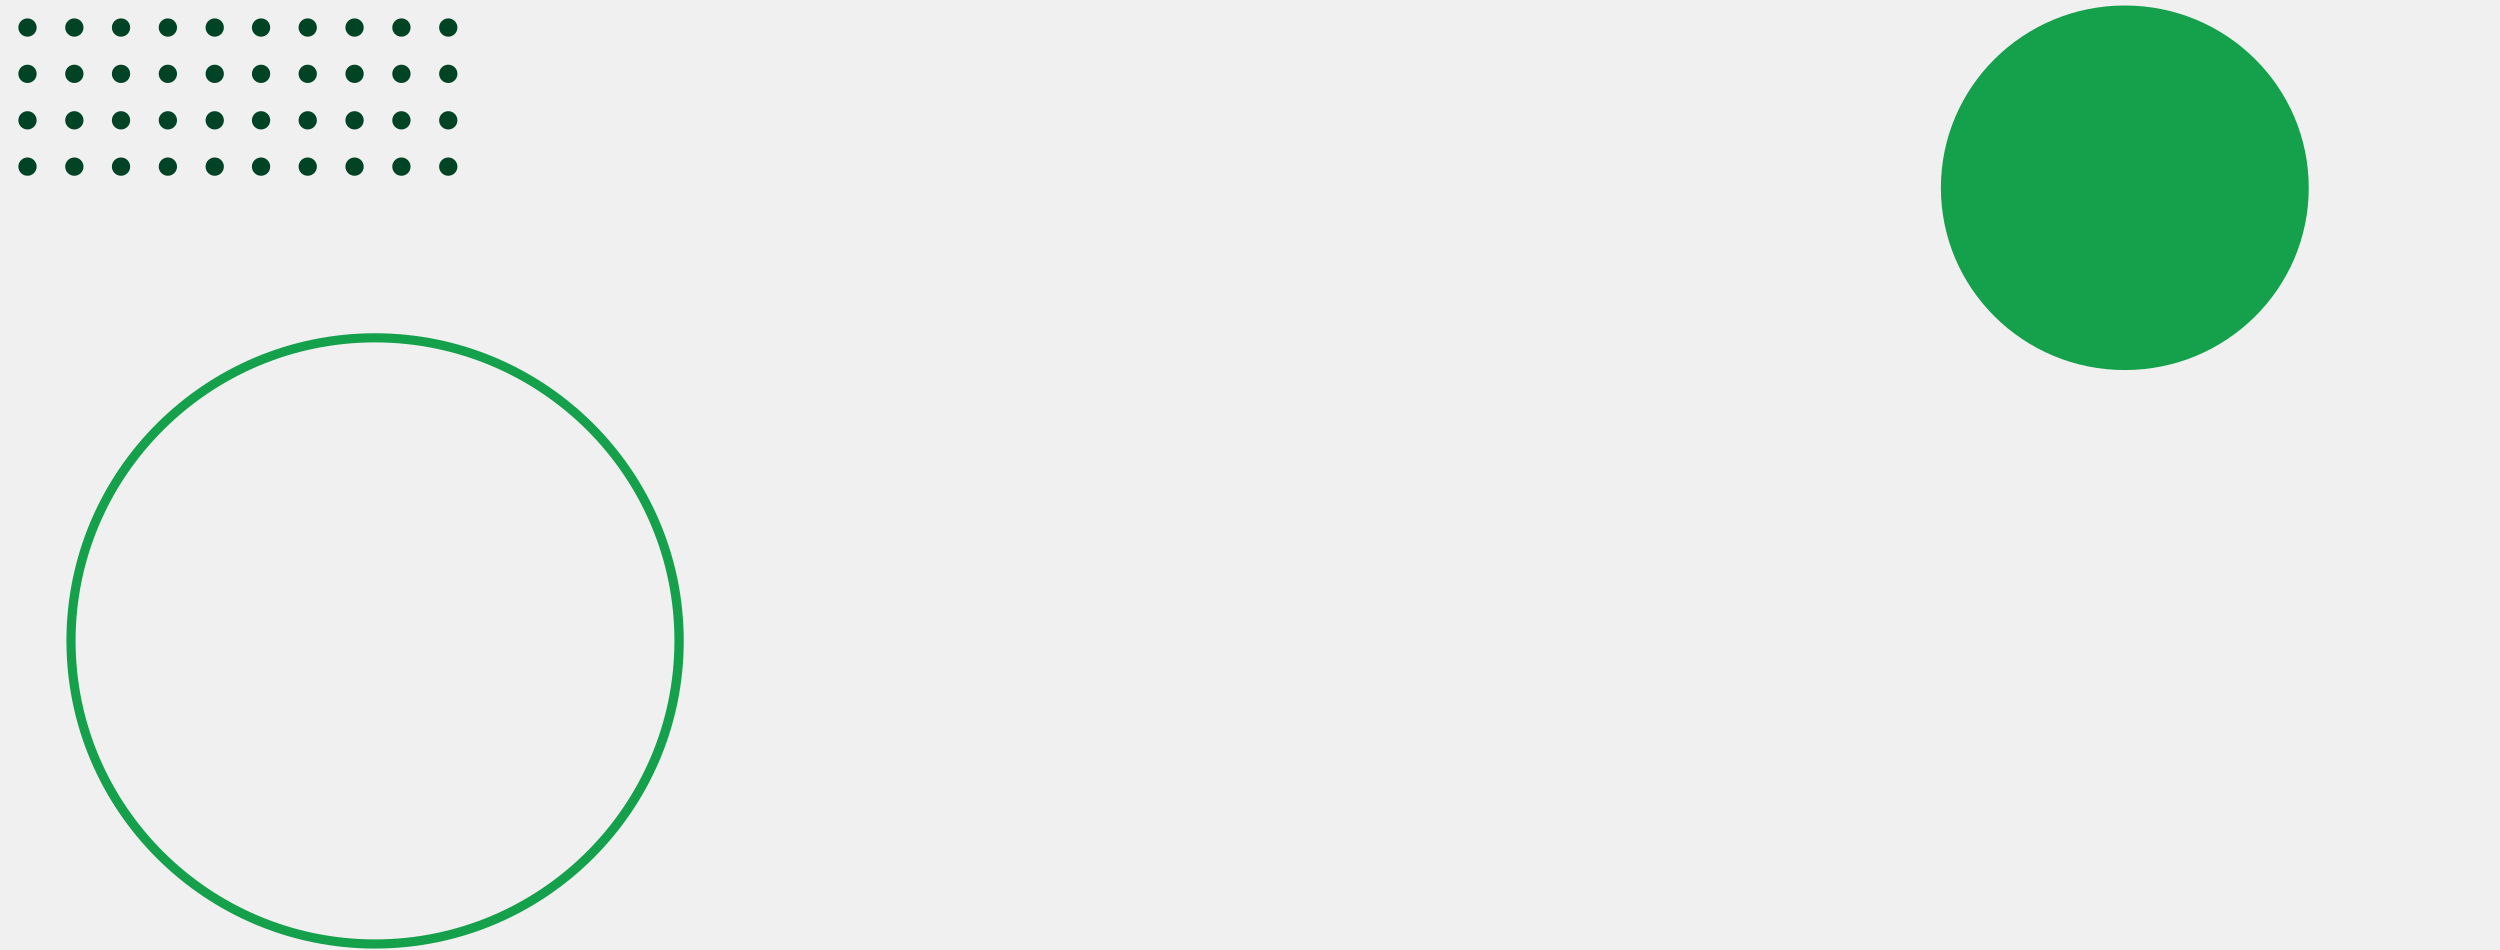
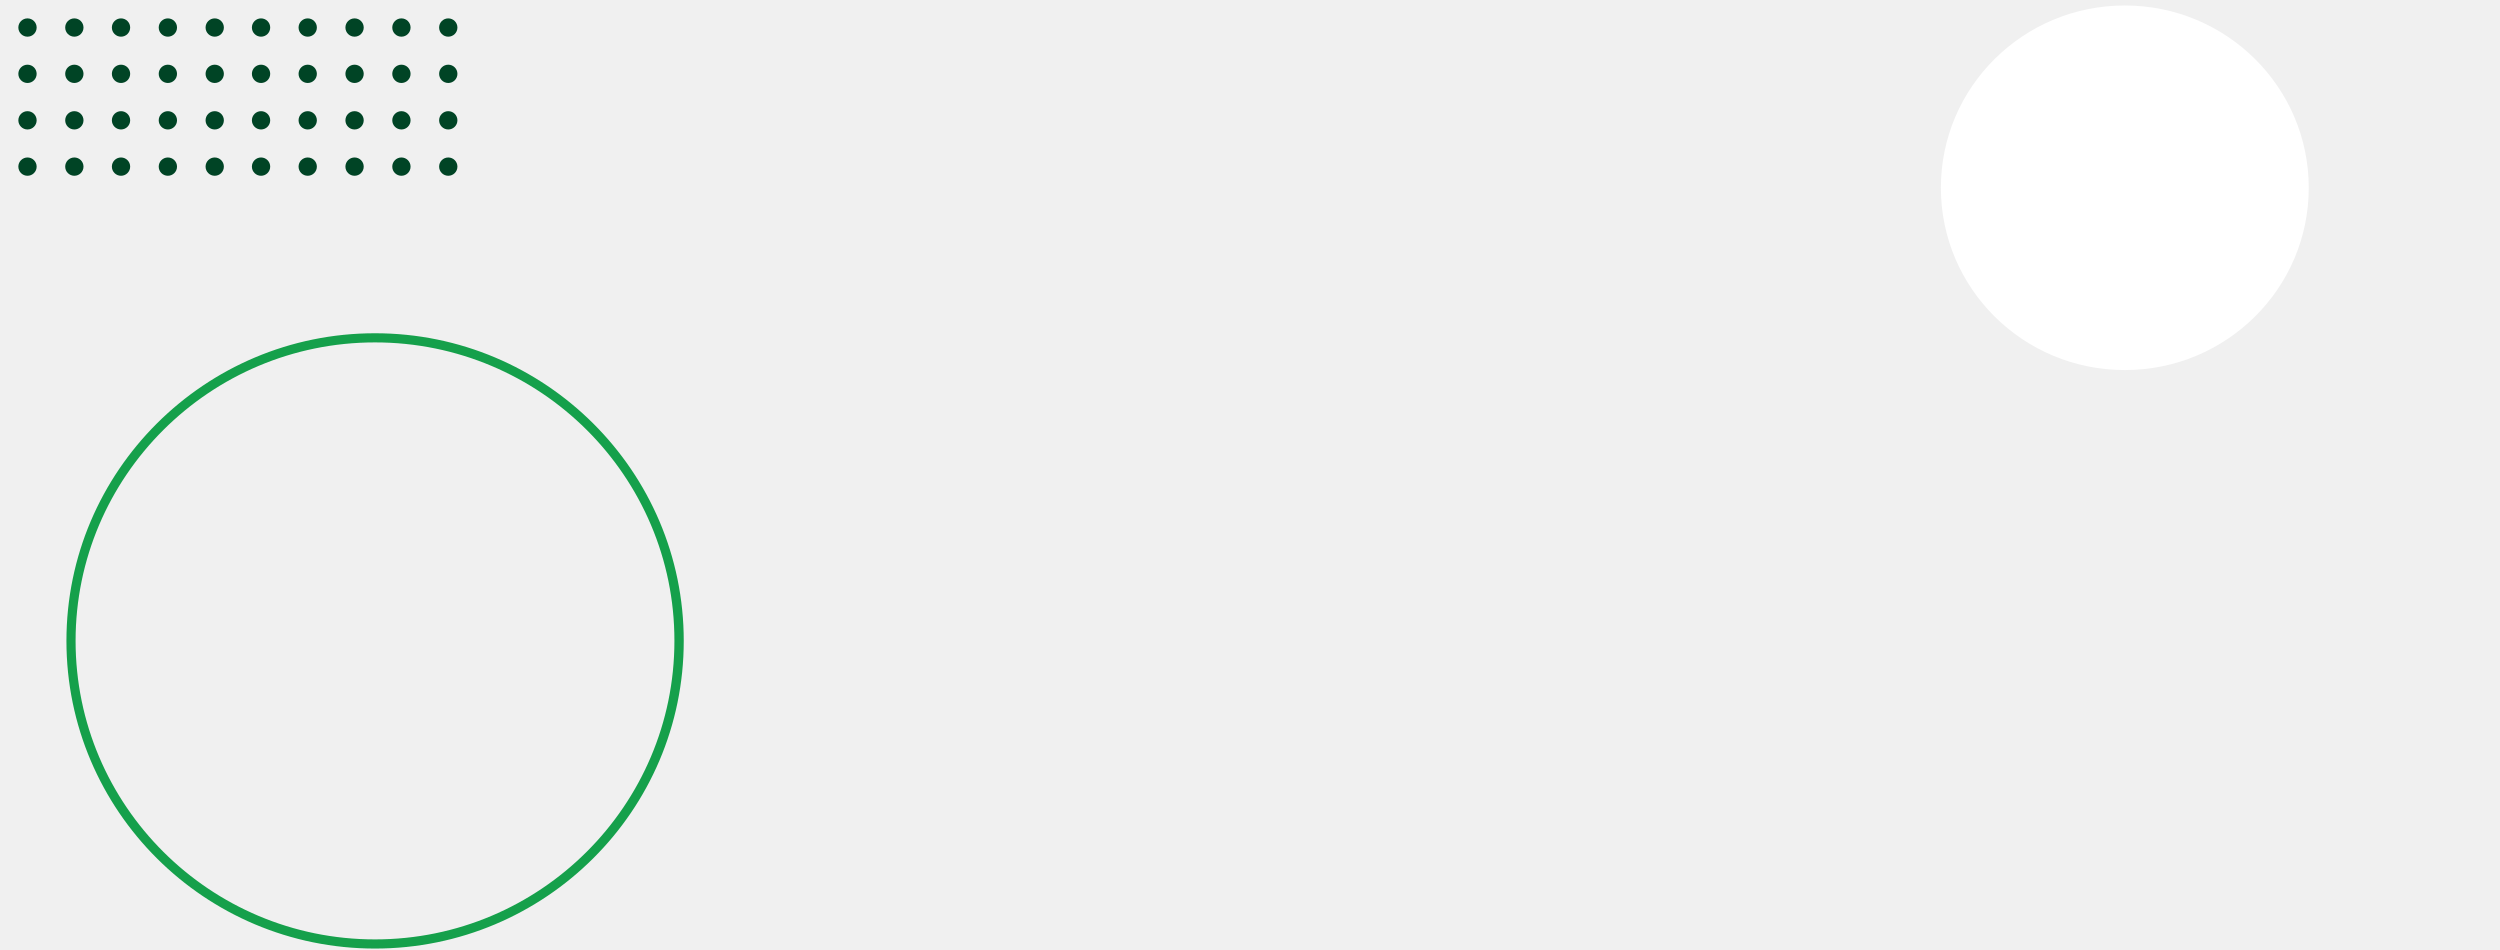
<svg xmlns="http://www.w3.org/2000/svg" version="1.1" id="Camada_1" x="0px" y="0px" viewBox="0 0 1366 519" style="enable-background:new 0 0 1366 519;" xml:space="preserve">
  <style type="text/css">
	.st0{fill:#15A04B;}
- 	.st1{fill:#004425;}
+ 	.st1{fill:#FFFFFF;}
+ 	.st2{fill:#004425;}
</style>
  <g transform="translate(195 257.49)">
-     <path class="st0" d="M9.9,260.8c-93,0-168.6-75.4-168.6-168.1C-158.7,0-83.1-75.4,9.9-75.4S178.6,0,178.6,92.7   C178.6,185.4,102.9,260.8,9.9,260.8z M9.9-70.4c-90.2,0-163.6,73.2-163.6,163.1c0,89.9,73.4,163.1,163.6,163.1   s163.6-73.2,163.6-163.1C173.6,2.8,100.2-70.4,9.9-70.4z" />
+     <path class="st0" d="M9.9,260.8c-93,0-168.6-75.4-168.6-168.1C-158.7,0-83.1-75.4,9.9-75.4S178.6,0,178.6,92.7   S102.9,260.8,9.9,260.8z M9.9-70.4c-90.2,0-163.6,73.2-163.6,163.1S-80.3,255.8,9.9,255.8s163.6-73.2,163.6-163.1   C173.6,2.8,100.2-70.4,9.9-70.4z" />
  </g>
-   <ellipse class="st0" cx="1161" cy="102.6" rx="100.5" ry="99.6" />
+   <ellipse class="st1" cx="1161" cy="102.6" rx="100.5" ry="99.6" />
  <g transform="translate(-75.366 8.745)">
    <g transform="translate(0.09 -11)">
-       <circle class="st1" cx="192.6" cy="17.3" r="5" />
-       <circle class="st1" cx="192.6" cy="42.6" r="5" />
-       <circle class="st1" cx="192.6" cy="68" r="5" />
-       <circle class="st1" cx="192.6" cy="93.3" r="5" />
-       <circle class="st1" cx="90.3" cy="17.3" r="5" />
-       <circle class="st1" cx="90.3" cy="42.6" r="5" />
-       <circle class="st1" cx="90.3" cy="68" r="5" />
-       <circle class="st1" cx="90.3" cy="93.3" r="5" />
-       <circle class="st1" cx="141.4" cy="17.3" r="5" />
-       <circle class="st1" cx="141.4" cy="42.6" r="5" />
-       <circle class="st1" cx="141.4" cy="68" r="5" />
-       <circle class="st1" cx="141.4" cy="93.3" r="5" />
-       <circle class="st1" cx="167" cy="17.3" r="5" />
-       <circle class="st1" cx="167" cy="42.6" r="5" />
-       <circle class="st1" cx="167" cy="68" r="5" />
-       <circle class="st1" cx="167" cy="93.3" r="5" />
-       <circle class="st1" cx="115.9" cy="17.3" r="5" />
-       <circle class="st1" cx="115.9" cy="42.6" r="5" />
-       <circle class="st1" cx="115.9" cy="68" r="5" />
-       <circle class="st1" cx="115.9" cy="93.3" r="5" />
+       <circle class="st2" cx="192.6" cy="17.3" r="5" />
+       <circle class="st2" cx="192.6" cy="42.6" r="5" />
+       <circle class="st2" cx="192.6" cy="68" r="5" />
+       <circle class="st2" cx="192.6" cy="93.3" r="5" />
+       <circle class="st2" cx="90.3" cy="17.3" r="5" />
+       <circle class="st2" cx="90.3" cy="42.6" r="5" />
+       <circle class="st2" cx="90.3" cy="68" r="5" />
+       <circle class="st2" cx="90.3" cy="93.3" r="5" />
+       <circle class="st2" cx="141.4" cy="17.3" r="5" />
+       <circle class="st2" cx="141.4" cy="42.6" r="5" />
+       <circle class="st2" cx="141.4" cy="68" r="5" />
+       <circle class="st2" cx="141.4" cy="93.3" r="5" />
+       <circle class="st2" cx="167" cy="17.3" r="5" />
+       <circle class="st2" cx="167" cy="42.6" r="5" />
+       <circle class="st2" cx="167" cy="68" r="5" />
+       <circle class="st2" cx="167" cy="93.3" r="5" />
+       <circle class="st2" cx="115.9" cy="17.3" r="5" />
+       <circle class="st2" cx="115.9" cy="42.6" r="5" />
+       <circle class="st2" cx="115.9" cy="68" r="5" />
+       <circle class="st2" cx="115.9" cy="93.3" r="5" />
      <g transform="translate(196.412)">
-         <circle class="st1" cx="123.8" cy="17.3" r="5" />
-         <circle class="st1" cx="123.8" cy="42.6" r="5" />
-         <circle class="st1" cx="123.8" cy="68" r="5" />
-         <circle class="st1" cx="123.8" cy="93.3" r="5" />
-         <circle class="st1" cx="21.5" cy="17.3" r="5" />
-         <circle class="st1" cx="21.5" cy="42.6" r="5" />
-         <circle class="st1" cx="21.5" cy="68" r="5" />
-         <circle class="st1" cx="21.5" cy="93.3" r="5" />
-         <circle class="st1" cx="72.6" cy="17.3" r="5" />
-         <circle class="st1" cx="72.6" cy="42.6" r="5" />
-         <circle class="st1" cx="72.6" cy="68" r="5" />
-         <circle class="st1" cx="72.6" cy="93.3" r="5" />
-         <circle class="st1" cx="98.2" cy="17.3" r="5" />
-         <circle class="st1" cx="98.2" cy="42.6" r="5" />
-         <circle class="st1" cx="98.2" cy="68" r="5" />
-         <circle class="st1" cx="98.2" cy="93.3" r="5" />
-         <circle class="st1" cx="47" cy="17.3" r="5" />
-         <circle class="st1" cx="47" cy="42.6" r="5" />
-         <circle class="st1" cx="47" cy="68" r="5" />
-         <circle class="st1" cx="47" cy="93.3" r="5" />
+         <circle class="st2" cx="123.8" cy="17.3" r="5" />
+         <circle class="st2" cx="123.8" cy="42.6" r="5" />
+         <circle class="st2" cx="123.8" cy="68" r="5" />
+         <circle class="st2" cx="123.8" cy="93.3" r="5" />
+         <circle class="st2" cx="21.5" cy="17.3" r="5" />
+         <circle class="st2" cx="21.5" cy="42.6" r="5" />
+         <circle class="st2" cx="21.5" cy="68" r="5" />
+         <circle class="st2" cx="21.5" cy="93.3" r="5" />
+         <circle class="st2" cx="72.6" cy="17.3" r="5" />
+         <circle class="st2" cx="72.6" cy="42.6" r="5" />
+         <circle class="st2" cx="72.6" cy="68" r="5" />
+         <circle class="st2" cx="72.6" cy="93.3" r="5" />
+         <circle class="st2" cx="98.2" cy="17.3" r="5" />
+         <circle class="st2" cx="98.2" cy="42.6" r="5" />
+         <circle class="st2" cx="98.2" cy="68" r="5" />
+         <circle class="st2" cx="98.2" cy="93.3" r="5" />
+         <circle class="st2" cx="47" cy="17.3" r="5" />
+         <circle class="st2" cx="47" cy="42.6" r="5" />
+         <circle class="st2" cx="47" cy="68" r="5" />
+         <circle class="st2" cx="47" cy="93.3" r="5" />
      </g>
    </g>
  </g>
</svg>
